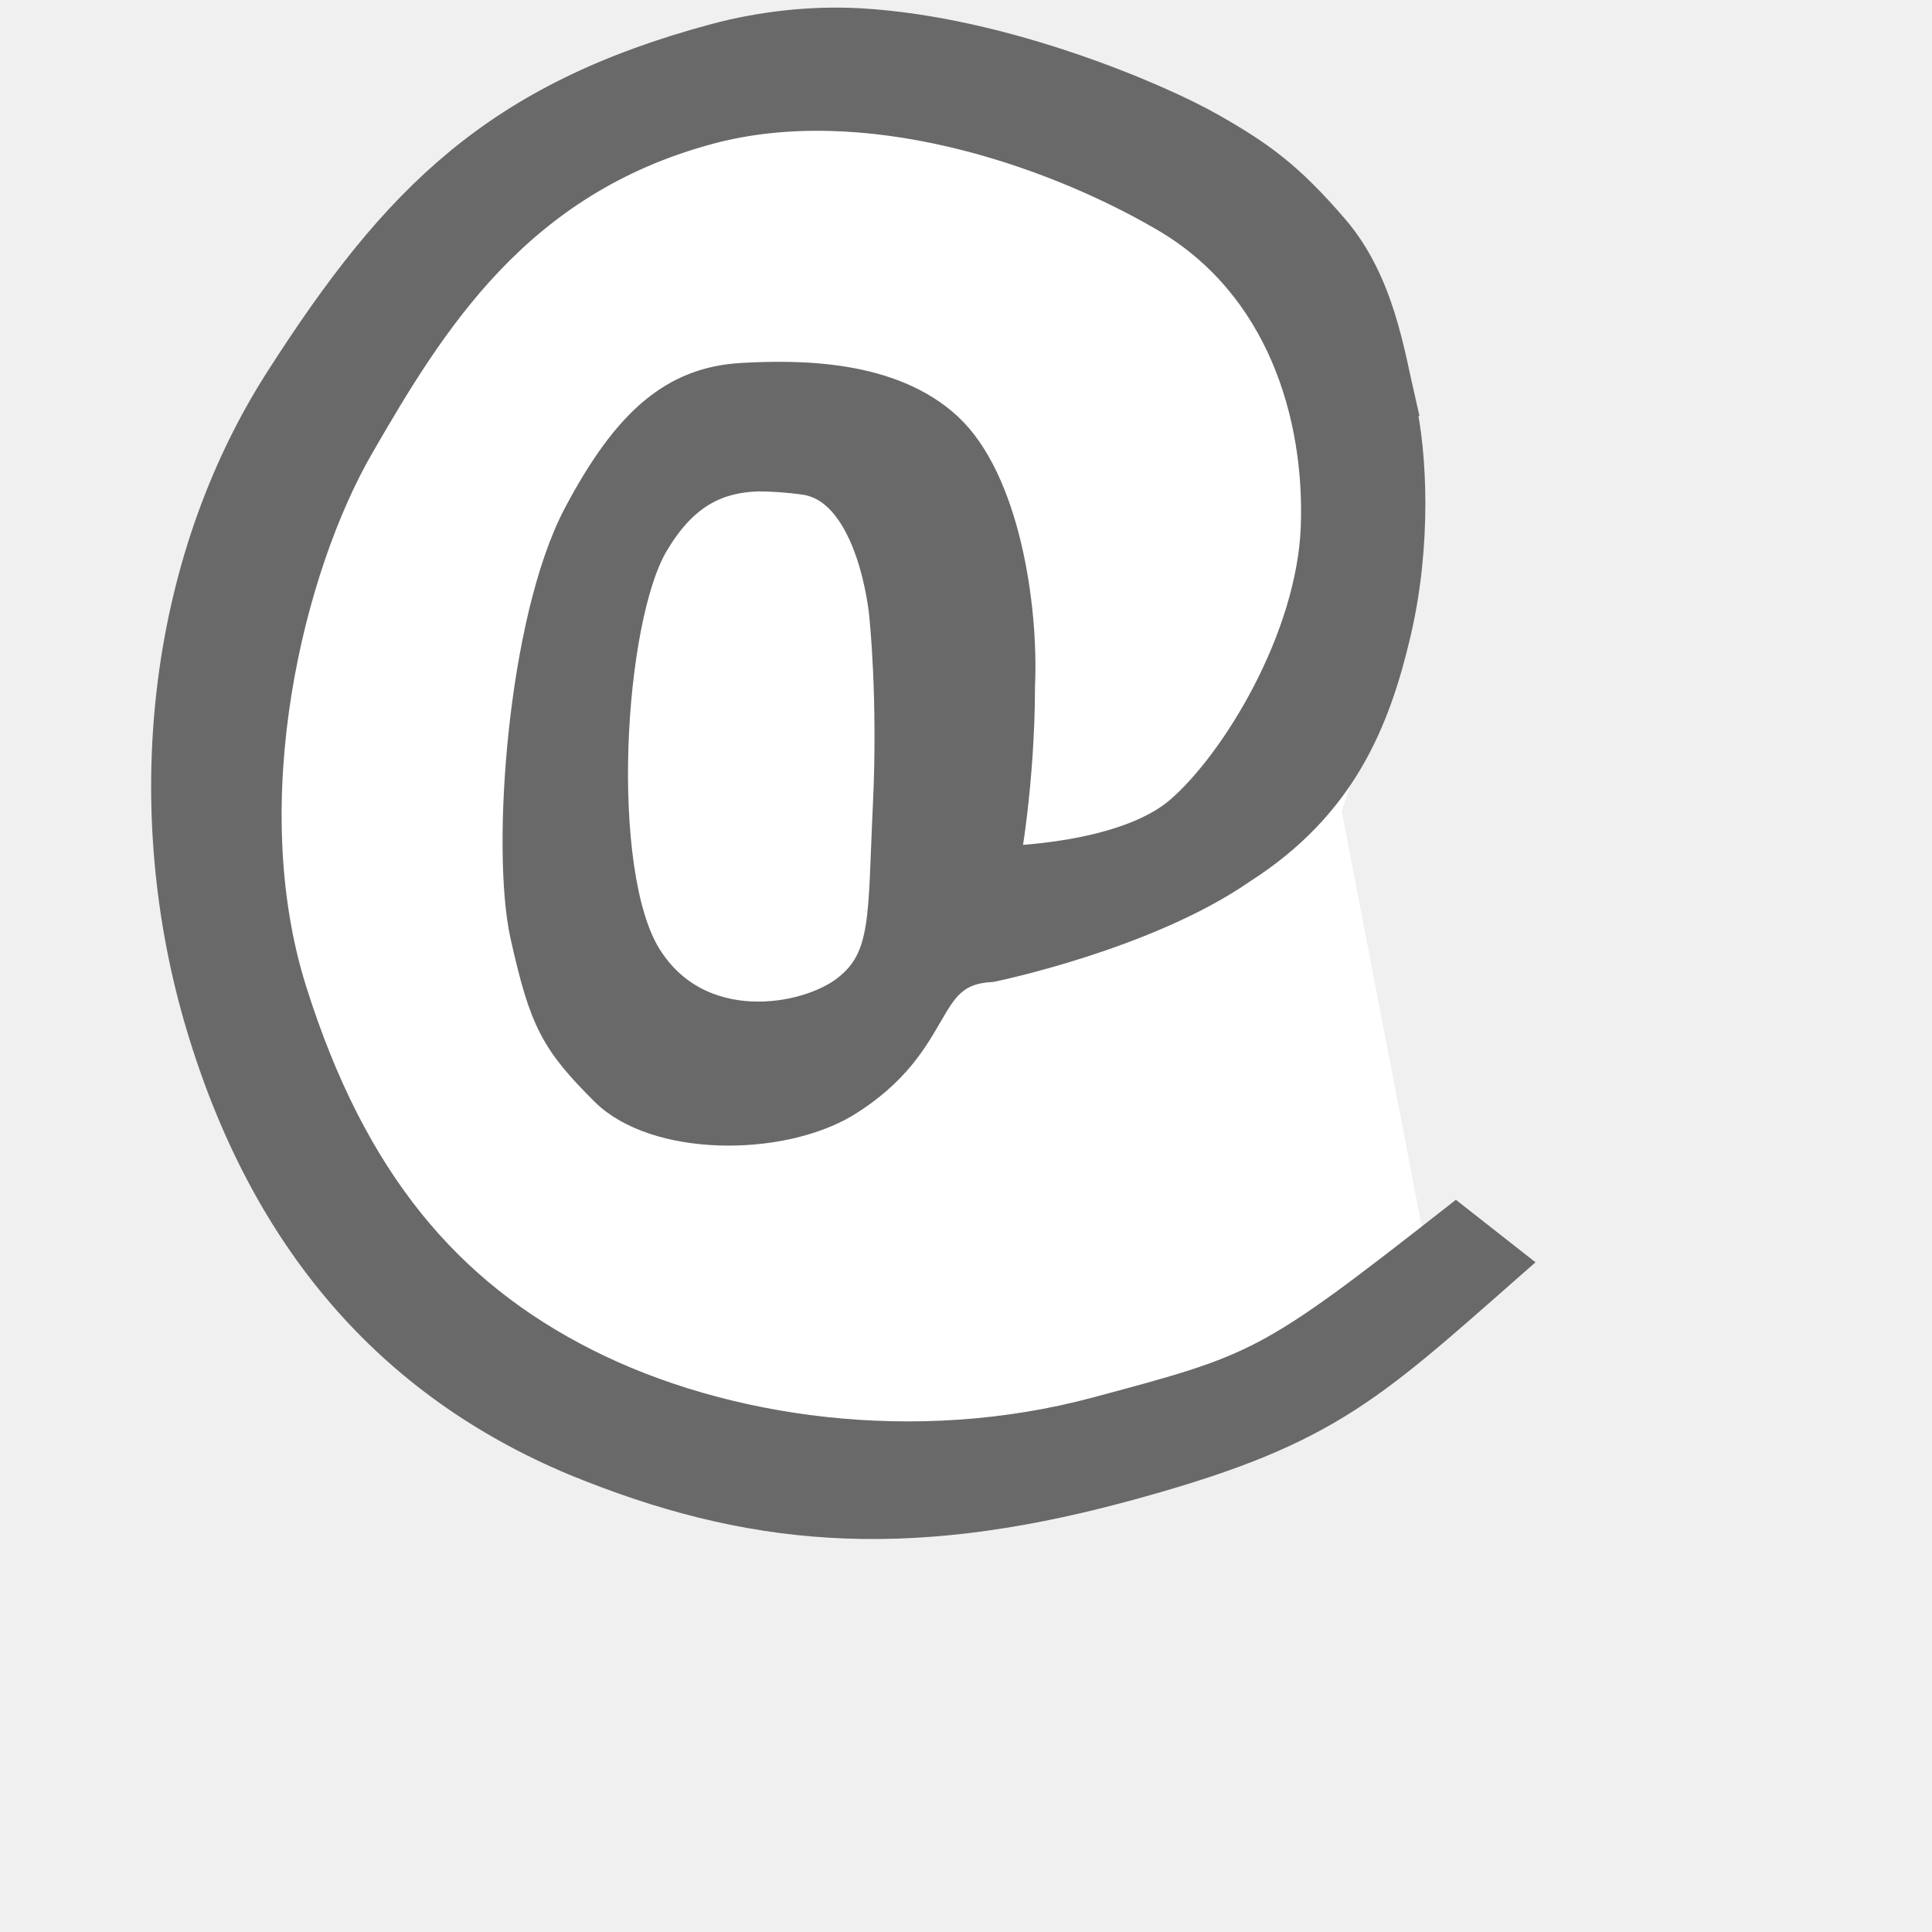
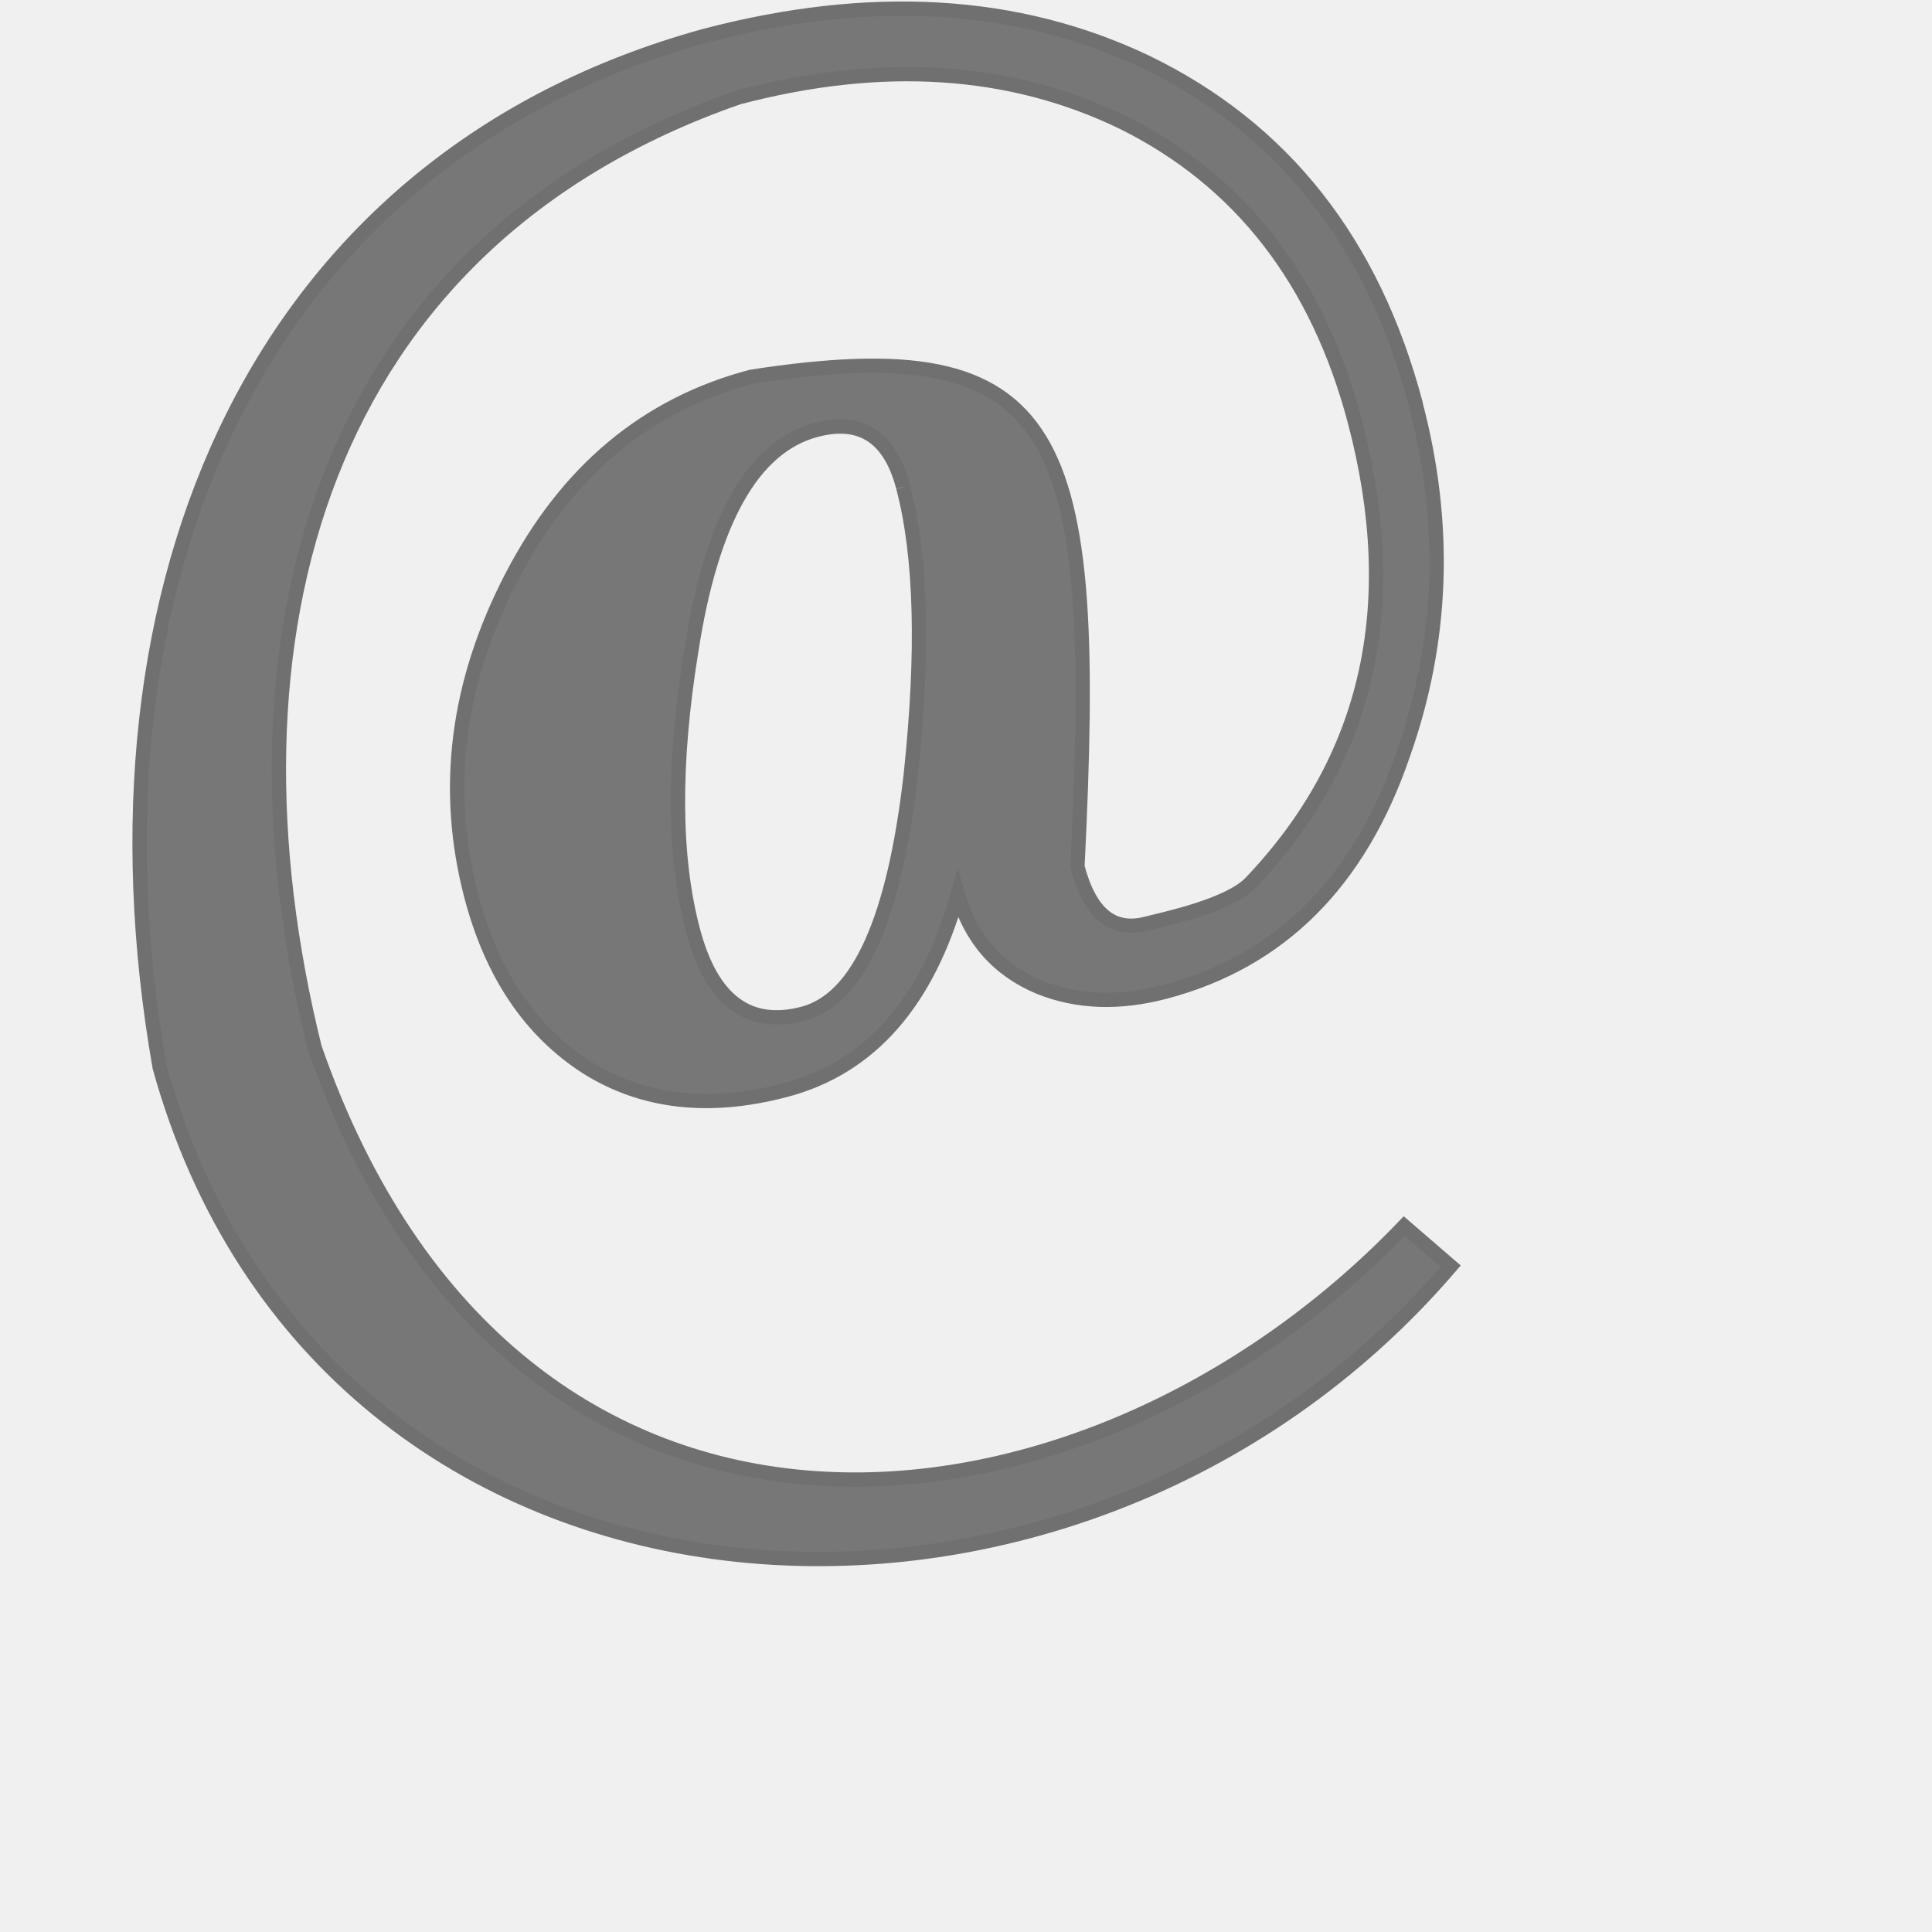
<svg xmlns="http://www.w3.org/2000/svg" width="16" height="16" id="svg27656" version="1.1">
  <defs id="defs27658" />
  <g id="layer1" transform="translate(0,-1036.362)">
-     <path style="fill:#ffffff;fill-opacity:1;stroke:none;stroke-width:1px;stroke-linecap:butt;stroke-linejoin:miter;stroke-opacity:1" d="m 11.112,6.719 0.505,-1.578 c 0,0 -0.063,-1.263 -0.063,-1.515 0,-0.253 -0.505,-1.263 -0.505,-1.263 L 9.723,1.097 8.523,0.781 7.26,0.655 6.377,0.718 5.43,0.971 4.074,1.732 c 0,0 -0.631,0.631 -0.821,0.884 -0.189,0.253 -0.947,1.831 -0.947,1.831 0,0 -0.189,1.578 -0.253,1.957 -0.063,0.379 -0.063,1.452 -0.063,1.831 0,0.379 0.821,2.336 0.821,2.336 l 1.01,0.884 1.545,0.682 2.399,0.097 1.515,-0.316 1.641,-0.906 0.884,-0.694 z" id="path3008" transform="translate(0,1036.362)" />
-     <path style="font-size:11.052px;font-style:normal;font-variant:normal;font-weight:normal;font-stretch:normal;text-align:start;line-height:125%;letter-spacing:0px;word-spacing:0px;writing-mode:lr-tb;text-anchor:start;fill:#696969;fill-opacity:1;stroke:#696969;stroke-width:0.283;stroke-miterlimit:4;stroke-opacity:1;stroke-dasharray:none;display:inline;font-family:AustralianFlyingCorpsStencil;" d="m 11.586,1039.703 c -0.094,-0.406 -0.177,-0.996 -0.552,-1.433 -0.375,-0.437 -0.614,-0.607 -1.023,-0.839 -0.408,-0.232 -1.692,-0.791 -2.891,-0.859 -0.399,-0.023 -0.817,0.026 -1.188,0.125 -1.81,0.485 -2.637,1.318 -3.594,2.812 -0.992,1.543 -1.189,3.566 -0.656,5.344 0.527,1.76 1.556,2.953 3.094,3.594 1.411,0.577 2.681,0.706 4.5,0.219 1.673,-0.449 2.017,-0.787 3.219,-1.844 l -0.438,-0.344 c -1.554,1.218 -1.623,1.233 -2.969,1.594 -1.501,0.403 -3.104,0.174 -4.25,-0.406 -1.146,-0.58 -1.939,-1.507 -2.438,-3.094 -0.499,-1.586 -0.023,-3.521 0.562,-4.531 0.585,-1.01 1.297,-2.194 2.906,-2.625 1.282,-0.344 2.816,0.16 3.788,0.728 0.972,0.568 1.292,1.653 1.258,2.582 -0.034,0.93 -0.665,1.966 -1.133,2.368 -0.468,0.403 -1.476,0.415 -1.476,0.415 0,0 0.124,-0.658 0.125,-1.469 0.03,-0.663 -0.13,-1.695 -0.594,-2.125 -0.464,-0.431 -1.217,-0.432 -1.688,-0.406 -0.552,0.031 -0.933,0.349 -1.344,1.125 -0.459,0.867 -0.595,2.76 -0.438,3.469 0.158,0.708 0.246,0.871 0.656,1.281 0.411,0.41 1.423,0.419 1.969,0.094 0.823,-0.507 0.597,-1.091 1.219,-1.125 0,0 1.273,-0.26 2.068,-0.812 0.815,-0.523 1.094,-1.209 1.266,-1.943 0.172,-0.734 0.132,-1.488 0.038,-1.894 z m -5.309,0.587 c 0.121,0 0.265,0.01 0.406,0.031 0.565,0.102 0.656,1.125 0.656,1.125 0,0 0.075,0.686 0.031,1.594 -0.044,0.908 -0.003,1.263 -0.344,1.531 -0.34,0.268 -1.251,0.428 -1.688,-0.281 -0.437,-0.709 -0.317,-2.803 0.062,-3.438 0.238,-0.4 0.511,-0.549 0.875,-0.562 z" id="path4719-2" />
+     <g style="font-size:11.052px;font-style:normal;font-variant:normal;font-weight:normal;font-stretch:normal;text-align:start;line-height:125%;letter-spacing:0px;word-spacing:0px;writing-mode:lr-tb;text-anchor:start;fill:#777777;fill-opacity:1;stroke:#707070;stroke-width:0.1;stroke-miterlimit:4;stroke-opacity:1;display:inline;font-family:AustralianFlyingCorpsStencil;-inkscape-font-specification:AustralianFlyingCorpsStencil" id="text3909-7-7-1" transform="matrix(1.145406,-0.3013806,0.3013806,1.145406,-294.5073,-157.7324)">
+       <path d="m -7.219,1043.532 c -9.8e-6,0.869 -0.236,1.65 -0.707,2.343 -0.523,0.788 -1.201,1.183 -2.034,1.183 -0.332,0 -0.612,-0.085 -0.84,-0.254 -0.251,-0.192 -0.379,-0.449 -0.387,-0.774 -0.398,0.678 -0.903,1.017 -1.514,1.017 -0.553,0 -0.987,-0.169 -1.304,-0.508 -0.317,-0.346 -0.475,-0.799 -0.475,-1.359 -3e-6,-0.774 0.28,-1.47 0.84,-2.089 0.56,-0.619 1.219,-0.928 1.978,-0.928 2.198,0.231 2.261,0.969 1.333,3.893 -7e-6,0.339 0.122,0.508 0.365,0.508 0.111,0 0.586,0.027 0.778,-0.091 1.017,-0.626 1.525,-1.603 1.525,-2.929 -9.3e-6,-1.024 -0.346,-1.838 -1.039,-2.442 -0.663,-0.567 -1.514,-0.851 -2.553,-0.851 -3.111,0.242 -4.514,2.744 -4.556,5.673 0.331,4.236 4.277,4.843 7.05,3.144 l 0.243,0.354 c -3.336,2.31 -8.318,0.64 -8.376,-3.642 0.288,-3.422 2.281,-5.965 5.518,-6.005 1.201,0 2.181,0.321 2.94,0.962 0.81,0.693 1.216,1.625 1.216,2.796 m -3.614,-0.354 c -6e-6,-0.361 -0.162,-0.541 -0.486,-0.541 -0.457,0 -0.869,0.424 -1.238,1.271 -0.324,0.73 -0.486,1.359 -0.486,1.89 -4e-6,0.508 0.199,0.763 0.597,0.763 0.398,0 0.781,-0.472 1.149,-1.415 0.309,-0.81 0.464,-1.466 0.464,-1.967" id="path4719" style="fill:#777777;fill-opacity:1;stroke:#707070;stroke-opacity:1" />
+     </g>
  </g>
</svg>
